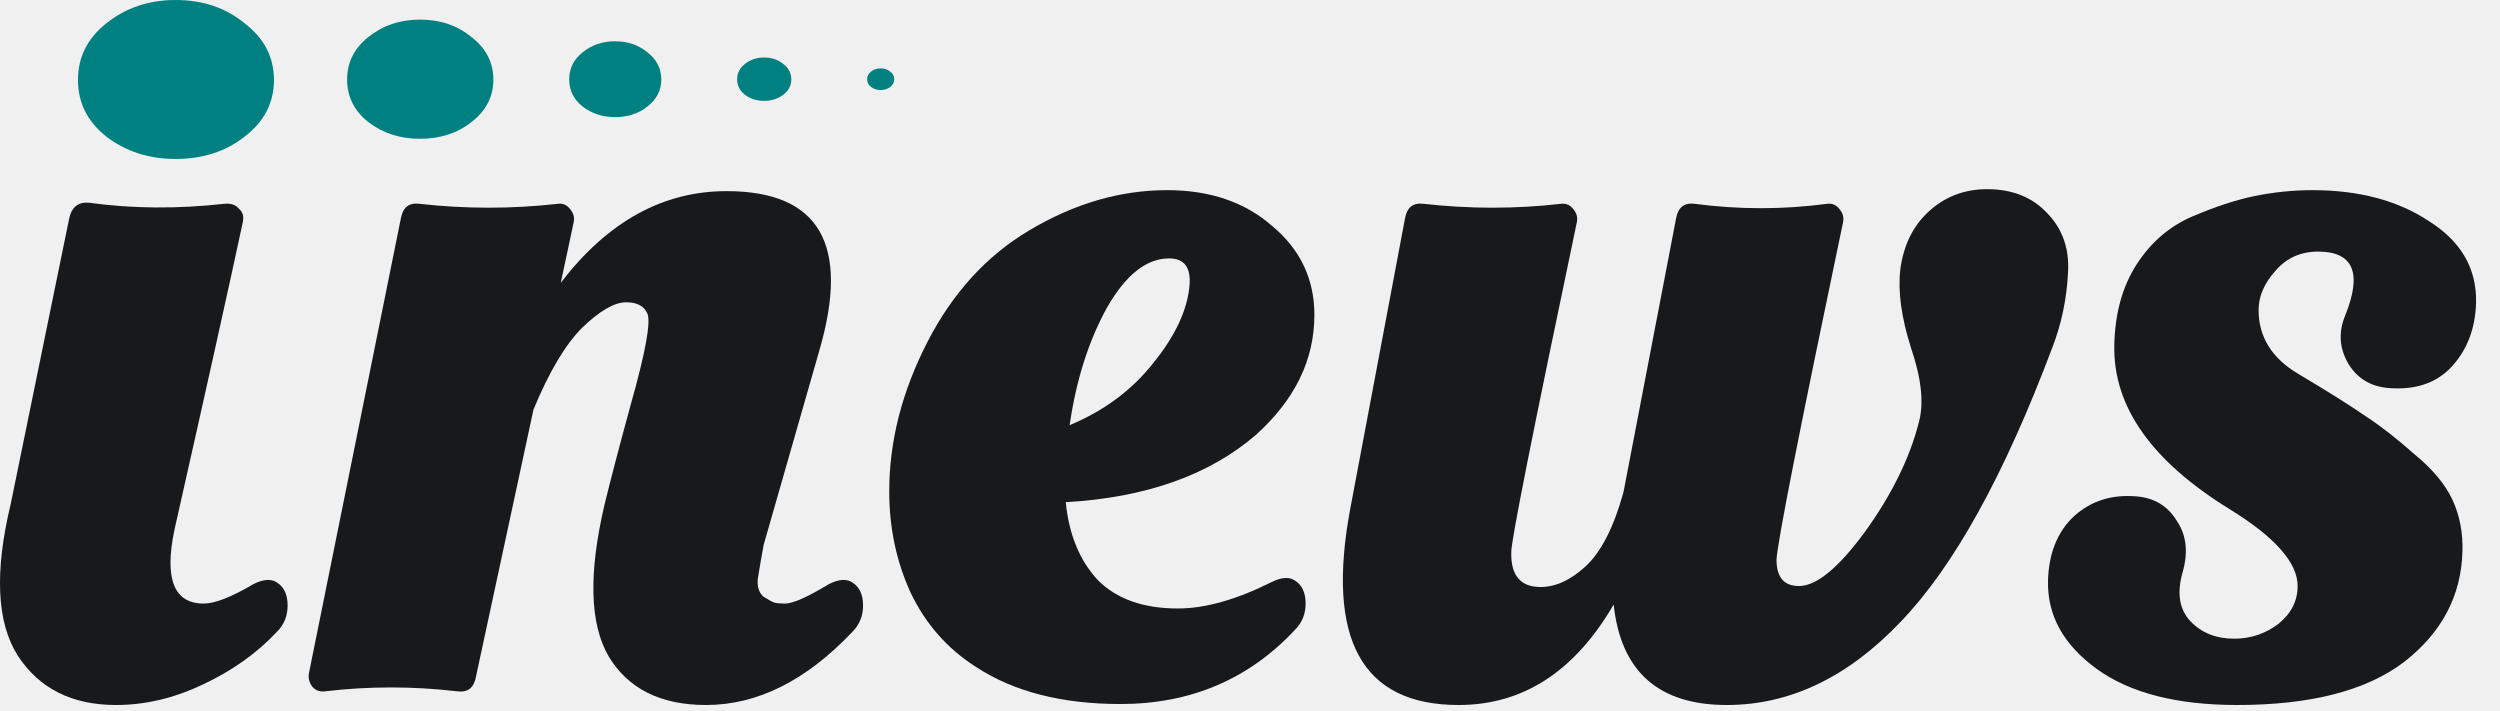
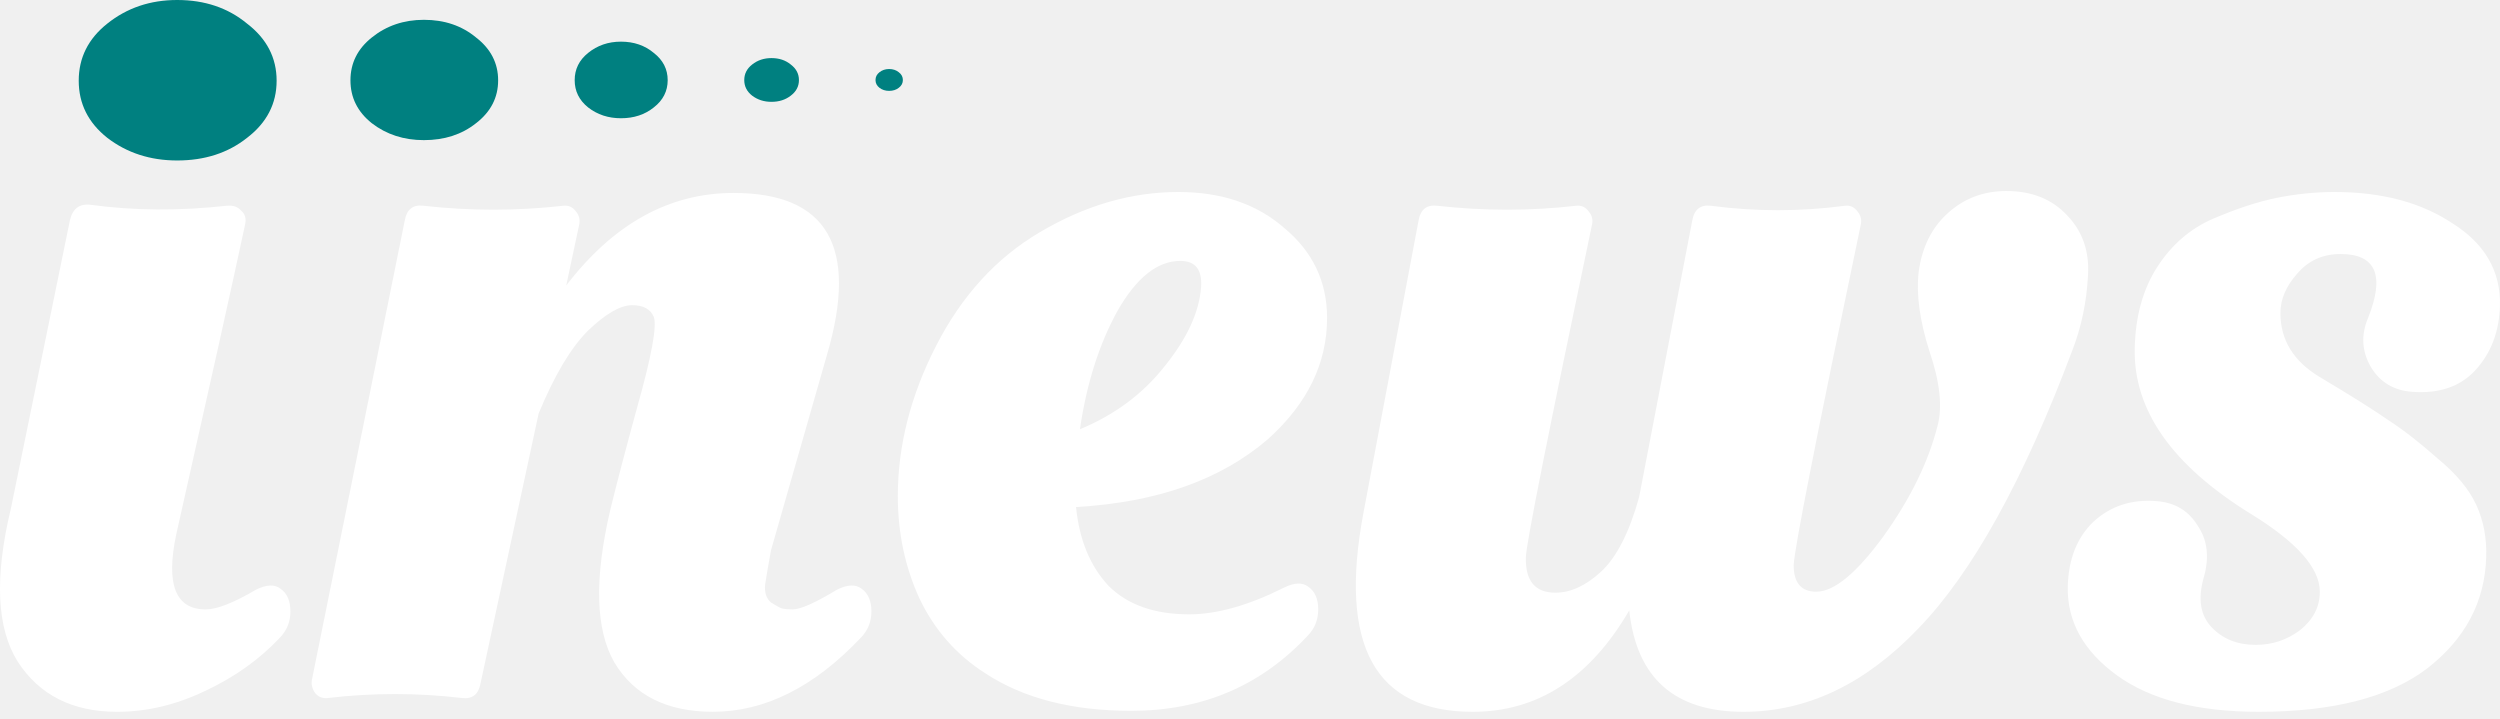
- <svg xmlns="http://www.w3.org/2000/svg" width="102" height="29" viewBox="0 0 102 29" fill="none">
-   <path d="M81.075 7.718C82.109 7.718 82.931 8.05 83.542 8.713C84.152 9.349 84.43 10.145 84.377 11.1C84.324 12.187 84.111 13.208 83.741 14.163C81.778 19.388 79.709 23.128 77.534 25.382C75.386 27.637 73.025 28.764 70.453 28.764C67.668 28.764 66.129 27.398 65.838 24.666C64.246 27.398 62.138 28.764 59.512 28.764C55.56 28.764 54.088 26.085 55.096 20.728L57.324 8.912C57.404 8.461 57.656 8.262 58.08 8.315C59.963 8.527 61.833 8.527 63.69 8.315C63.902 8.289 64.074 8.368 64.207 8.554C64.339 8.713 64.379 8.899 64.326 9.111C62.549 17.571 61.66 22.04 61.66 22.518C61.634 23.473 62.032 23.95 62.854 23.95C63.464 23.95 64.074 23.672 64.684 23.115C65.321 22.531 65.838 21.523 66.236 20.091L68.384 8.912C68.464 8.461 68.716 8.262 69.14 8.315C70.943 8.554 72.747 8.554 74.551 8.315C74.763 8.289 74.935 8.368 75.068 8.554C75.2 8.713 75.24 8.899 75.187 9.111C73.41 17.598 72.508 22.173 72.482 22.836C72.482 23.552 72.787 23.91 73.397 23.91C74.113 23.91 75.015 23.168 76.102 21.682C77.189 20.171 77.919 18.685 78.29 17.227C78.502 16.457 78.396 15.45 77.972 14.203C77.574 12.957 77.428 11.882 77.534 10.981C77.667 9.999 78.052 9.217 78.688 8.633C79.351 8.023 80.147 7.718 81.075 7.718Z" fill="#18191B" />
-   <path fill-rule="evenodd" clip-rule="evenodd" d="M52.871 23.712C52.632 23.526 52.301 23.539 51.877 23.751C50.444 24.467 49.171 24.826 48.057 24.826C46.651 24.826 45.564 24.441 44.795 23.672C44.052 22.876 43.615 21.815 43.482 20.489C46.745 20.303 49.33 19.388 51.24 17.744C52.831 16.312 53.627 14.681 53.627 12.851C53.627 11.392 53.057 10.185 51.916 9.23C50.802 8.249 49.37 7.758 47.62 7.758C45.71 7.758 43.84 8.302 42.01 9.389C40.26 10.424 38.867 11.949 37.833 13.964C36.798 15.98 36.281 18.009 36.281 20.051C36.281 21.537 36.573 22.916 37.157 24.189C37.767 25.462 38.655 26.47 39.822 27.212C41.36 28.22 43.323 28.724 45.71 28.724C48.574 28.724 50.948 27.716 52.831 25.701C53.123 25.409 53.269 25.051 53.269 24.627C53.269 24.202 53.136 23.897 52.871 23.712ZM45.153 12.572C45.922 11.219 46.771 10.543 47.699 10.543C48.309 10.543 48.588 10.901 48.535 11.617C48.455 12.625 47.964 13.686 47.063 14.8C46.187 15.914 45.047 16.762 43.641 17.346C43.907 15.516 44.41 13.925 45.153 12.572Z" fill="#18191B" />
-   <path d="M33.821 23.83C34.245 23.618 34.577 23.605 34.815 23.791C35.08 23.976 35.213 24.281 35.213 24.706C35.213 25.13 35.067 25.488 34.776 25.78C32.892 27.769 30.903 28.764 28.808 28.764C26.951 28.764 25.625 28.101 24.83 26.774C24.06 25.448 24.007 23.38 24.67 20.568C24.936 19.481 25.294 18.115 25.745 16.47C26.328 14.402 26.553 13.181 26.421 12.81C26.288 12.492 25.997 12.333 25.546 12.333C25.068 12.333 24.472 12.678 23.755 13.367C23.066 14.057 22.403 15.171 21.766 16.709L19.419 27.61C19.339 28.061 19.087 28.26 18.663 28.207C16.86 27.994 15.056 27.994 13.252 28.207C13.04 28.233 12.868 28.167 12.735 28.008C12.603 27.822 12.563 27.623 12.616 27.411L16.355 8.911C16.435 8.461 16.687 8.262 17.111 8.315C18.995 8.527 20.878 8.527 22.761 8.315C22.973 8.288 23.145 8.368 23.278 8.553C23.411 8.713 23.451 8.898 23.397 9.11L22.88 11.537C24.79 9.044 27.044 7.798 29.643 7.798C33.436 7.798 34.696 9.972 33.423 14.322L31.155 22.239C31.049 22.823 30.97 23.287 30.916 23.631C30.89 23.95 30.97 24.189 31.155 24.348C31.367 24.48 31.513 24.56 31.593 24.586C31.699 24.613 31.845 24.626 32.03 24.626C32.349 24.626 32.946 24.361 33.821 23.83Z" fill="#18191B" />
-   <path d="M4.733 28.764C2.929 28.764 1.59 28.087 0.715 26.735C-0.134 25.382 -0.227 23.327 0.436 20.568L2.823 8.912C2.929 8.434 3.208 8.222 3.659 8.275C5.409 8.514 7.239 8.527 9.149 8.315C9.414 8.288 9.613 8.355 9.746 8.514C9.905 8.647 9.958 8.832 9.905 9.071C9.401 11.431 8.473 15.609 7.12 21.603C6.696 23.618 7.093 24.626 8.313 24.626C8.764 24.626 9.441 24.361 10.342 23.831C10.767 23.618 11.098 23.605 11.337 23.791C11.602 23.977 11.735 24.282 11.735 24.706C11.735 25.13 11.589 25.488 11.297 25.78C10.475 26.655 9.467 27.371 8.274 27.928C7.107 28.485 5.926 28.764 4.733 28.764Z" fill="#18191B" />
-   <path d="M85.547 27.292C86.9 28.273 88.81 28.764 91.276 28.764C94.273 28.764 96.541 28.18 98.079 27.014C99.618 25.82 100.413 24.322 100.467 22.518C100.493 21.749 100.36 21.046 100.069 20.409C99.777 19.773 99.26 19.149 98.517 18.54C97.801 17.903 97.138 17.386 96.528 16.988C95.918 16.564 94.99 15.98 93.743 15.238C92.682 14.601 92.151 13.739 92.151 12.652C92.151 12.095 92.377 11.564 92.828 11.06C93.279 10.53 93.862 10.265 94.578 10.265C96.011 10.265 96.382 11.127 95.693 12.851C95.401 13.54 95.44 14.203 95.812 14.84C96.183 15.45 96.74 15.781 97.482 15.834C98.571 15.914 99.419 15.622 100.029 14.959C100.665 14.27 100.997 13.394 101.024 12.333C101.05 10.954 100.413 9.853 99.114 9.031C97.841 8.183 96.25 7.758 94.34 7.758C93.571 7.758 92.788 7.838 91.993 7.997C91.224 8.156 90.375 8.435 89.447 8.832C88.518 9.23 87.762 9.88 87.178 10.782C86.595 11.684 86.29 12.784 86.264 14.084C86.21 16.577 87.775 18.805 90.958 20.767C92.815 21.908 93.743 22.956 93.743 23.91C93.743 24.52 93.478 25.038 92.948 25.462C92.417 25.86 91.82 26.059 91.157 26.059C90.415 26.059 89.817 25.82 89.367 25.343C88.916 24.865 88.81 24.202 89.049 23.353C89.287 22.531 89.208 21.828 88.81 21.245C88.438 20.635 87.882 20.303 87.139 20.25C86.132 20.171 85.282 20.449 84.593 21.086C83.93 21.722 83.585 22.597 83.558 23.712C83.532 25.117 84.195 26.311 85.547 27.292Z" fill="#18191B" />
-   <path d="M4.335 5.57C5.131 6.18 6.073 6.485 7.16 6.485C8.274 6.485 9.215 6.18 9.985 5.57C10.78 4.96 11.178 4.191 11.178 3.262C11.178 2.334 10.78 1.565 9.985 0.955C9.215 0.318 8.274 0 7.16 0C6.073 0 5.131 0.318 4.335 0.955C3.566 1.565 3.182 2.334 3.182 3.262C3.182 4.191 3.566 4.96 4.335 5.57Z" fill="#008080" />
-   <path d="M17.131 5.663C16.319 5.663 15.617 5.434 15.023 4.977C14.449 4.519 14.162 3.942 14.162 3.246C14.162 2.55 14.449 1.974 15.023 1.516C15.617 1.039 16.319 0.8 17.131 0.8C17.962 0.8 18.665 1.039 19.239 1.516C19.832 1.974 20.129 2.55 20.129 3.246C20.129 3.942 19.832 4.519 19.239 4.977C18.665 5.434 17.962 5.663 17.131 5.663Z" fill="#008080" />
-   <path d="M23.765 4.342C24.139 4.633 24.581 4.778 25.092 4.778C25.616 4.778 26.058 4.633 26.42 4.342C26.794 4.051 26.98 3.684 26.98 3.241C26.98 2.798 26.794 2.431 26.42 2.14C26.058 1.836 25.616 1.684 25.092 1.684C24.581 1.684 24.139 1.836 23.765 2.14C23.404 2.431 23.223 2.798 23.223 3.241C23.223 3.684 23.404 4.051 23.765 4.342Z" fill="#008080" />
-   <path d="M31.174 4.115C30.874 4.115 30.613 4.032 30.394 3.866C30.181 3.7 30.075 3.49 30.075 3.237C30.075 2.984 30.181 2.774 30.394 2.608C30.613 2.434 30.874 2.347 31.174 2.347C31.482 2.347 31.742 2.434 31.955 2.608C32.175 2.774 32.285 2.984 32.285 3.237C32.285 3.49 32.175 3.7 31.955 3.866C31.742 4.032 31.482 4.115 31.174 4.115Z" fill="#008080" />
-   <path d="M35.539 3.548C35.649 3.632 35.779 3.673 35.929 3.673C36.083 3.673 36.213 3.632 36.32 3.548C36.429 3.465 36.484 3.36 36.484 3.234C36.484 3.107 36.429 3.002 36.32 2.919C36.213 2.833 36.083 2.789 35.929 2.789C35.779 2.789 35.649 2.833 35.539 2.919C35.433 3.002 35.379 3.107 35.379 3.234C35.379 3.36 35.433 3.465 35.539 3.548Z" fill="#008080" />
+ <svg xmlns="http://www.w3.org/2000/svg" width="94" height="27" viewBox="0 0 94 27" fill="none">
+   <g clip-path="url(#clip0_637_2)">
+     <path d="M75.438 7.182C76.4 7.182 77.165 7.49 77.733 8.107C78.3 8.699 78.56 9.44 78.51 10.328C78.461 11.34 78.263 12.29 77.918 13.178C76.092 18.04 74.167 21.52 72.143 23.617C70.144 25.715 67.948 26.764 65.554 26.764C62.963 26.764 61.531 25.493 61.26 22.951C59.779 25.493 57.817 26.764 55.374 26.764C51.697 26.764 50.328 24.271 51.265 19.286L53.338 8.292C53.412 7.873 53.647 7.688 54.042 7.737C55.794 7.934 57.534 7.934 59.261 7.737C59.459 7.712 59.619 7.786 59.742 7.959C59.866 8.107 59.903 8.28 59.853 8.477C58.2 16.35 57.373 20.508 57.373 20.952C57.349 21.84 57.719 22.285 58.484 22.285C59.051 22.285 59.619 22.026 60.187 21.507C60.779 20.964 61.26 20.027 61.63 18.694L63.629 8.292C63.703 7.873 63.938 7.688 64.332 7.737C66.011 7.959 67.689 7.959 69.367 7.737C69.564 7.712 69.725 7.786 69.848 7.959C69.972 8.107 70.008 8.28 69.959 8.477C68.306 16.374 67.467 20.631 67.442 21.248C67.442 21.915 67.726 22.248 68.293 22.248C68.96 22.248 69.799 21.557 70.811 20.175C71.822 18.768 72.501 17.386 72.847 16.029C73.044 15.313 72.945 14.375 72.55 13.216C72.18 12.056 72.044 11.056 72.143 10.217C72.267 9.304 72.624 8.576 73.217 8.033C73.834 7.465 74.574 7.182 75.438 7.182Z" fill="white" />
+     <path fill-rule="evenodd" clip-rule="evenodd" d="M49.195 22.063C48.972 21.89 48.664 21.902 48.269 22.1C46.937 22.766 45.752 23.099 44.715 23.099C43.407 23.099 42.396 22.741 41.68 22.026C40.989 21.285 40.582 20.298 40.459 19.064C43.494 18.892 45.9 18.04 47.677 16.51C49.158 15.178 49.898 13.66 49.898 11.957C49.898 10.6 49.367 9.477 48.306 8.588C47.27 7.675 45.937 7.219 44.308 7.219C42.532 7.219 40.792 7.725 39.089 8.736C37.46 9.699 36.164 11.118 35.202 12.993C34.239 14.869 33.758 16.757 33.758 18.657C33.758 20.039 34.03 21.322 34.573 22.507C35.14 23.692 35.967 24.629 37.053 25.32C38.484 26.258 40.31 26.727 42.532 26.727C45.197 26.727 47.405 25.789 49.158 23.914C49.429 23.642 49.565 23.309 49.565 22.914C49.565 22.519 49.441 22.235 49.195 22.063ZM42.013 11.698C42.729 10.439 43.519 9.81 44.382 9.81C44.95 9.81 45.209 10.143 45.16 10.809C45.086 11.747 44.629 12.734 43.79 13.771C42.976 14.807 41.914 15.597 40.606 16.14C40.853 14.437 41.322 12.957 42.013 11.698Z" fill="white" />
+     <path d="M31.469 22.173C31.864 21.976 32.172 21.963 32.395 22.136C32.641 22.309 32.765 22.593 32.765 22.987C32.765 23.382 32.629 23.715 32.358 23.987C30.605 25.838 28.755 26.763 26.805 26.763C25.078 26.763 23.844 26.146 23.103 24.912C22.388 23.678 22.338 21.753 22.955 19.137C23.202 18.126 23.535 16.855 23.955 15.325C24.498 13.4 24.707 12.264 24.584 11.919C24.461 11.623 24.189 11.475 23.77 11.475C23.325 11.475 22.77 11.796 22.104 12.437C21.462 13.079 20.845 14.115 20.253 15.547L18.069 25.69C17.995 26.109 17.761 26.294 17.366 26.245C15.687 26.047 14.009 26.047 12.331 26.245C12.134 26.27 11.973 26.208 11.85 26.06C11.727 25.887 11.69 25.702 11.739 25.505L15.219 8.291C15.293 7.872 15.527 7.687 15.922 7.736C17.674 7.934 19.426 7.934 21.178 7.736C21.376 7.711 21.536 7.785 21.66 7.958C21.783 8.106 21.82 8.279 21.771 8.476L21.29 10.735C23.066 8.415 25.164 7.255 27.582 7.255C31.111 7.255 32.284 9.278 31.099 13.326L28.989 20.692C28.89 21.235 28.816 21.667 28.767 21.988C28.742 22.284 28.816 22.506 28.989 22.654C29.186 22.777 29.322 22.852 29.396 22.876C29.495 22.901 29.631 22.913 29.803 22.913C30.1 22.913 30.655 22.666 31.469 22.173Z" fill="white" />
+     <path d="M4.404 26.764C2.726 26.764 1.479 26.134 0.665 24.876C-0.125 23.617 -0.211 21.705 0.406 19.138L2.627 8.292C2.726 7.848 2.985 7.65 3.404 7.7C5.033 7.922 6.736 7.934 8.513 7.737C8.76 7.712 8.945 7.774 9.068 7.922C9.216 8.045 9.265 8.218 9.216 8.44C8.747 10.636 7.883 14.523 6.625 20.101C6.23 21.976 6.6 22.914 7.735 22.914C8.155 22.914 8.784 22.667 9.623 22.174C10.018 21.976 10.327 21.964 10.549 22.137C10.796 22.309 10.919 22.593 10.919 22.988C10.919 23.383 10.783 23.716 10.512 23.988C9.747 24.802 8.809 25.468 7.698 25.986C6.612 26.505 5.514 26.764 4.404 26.764Z" fill="white" />
+     <path d="M79.599 25.394C80.858 26.307 82.635 26.764 84.929 26.764C87.718 26.764 89.829 26.221 91.259 25.135C92.691 24.025 93.431 22.63 93.481 20.952C93.505 20.237 93.382 19.583 93.111 18.99C92.839 18.398 92.358 17.818 91.667 17.25C91.001 16.658 90.384 16.177 89.816 15.807C89.248 15.412 88.385 14.869 87.225 14.178C86.238 13.586 85.744 12.784 85.744 11.772C85.744 11.254 85.954 10.76 86.373 10.291C86.793 9.798 87.336 9.551 88.002 9.551C89.335 9.551 89.68 10.353 89.039 11.957C88.767 12.599 88.804 13.216 89.15 13.808C89.495 14.376 90.014 14.684 90.704 14.733C91.717 14.807 92.506 14.536 93.074 13.919C93.666 13.277 93.974 12.463 93.999 11.476C94.024 10.193 93.431 9.168 92.222 8.403C91.038 7.614 89.557 7.219 87.78 7.219C87.064 7.219 86.336 7.293 85.596 7.441C84.88 7.589 84.091 7.848 83.227 8.218C82.363 8.588 81.66 9.193 81.117 10.032C80.574 10.871 80.29 11.895 80.266 13.104C80.216 15.424 81.672 17.497 84.633 19.323C86.361 20.385 87.225 21.359 87.225 22.248C87.225 22.815 86.978 23.297 86.485 23.692C85.991 24.062 85.436 24.247 84.819 24.247C84.128 24.247 83.572 24.025 83.153 23.581C82.733 23.136 82.635 22.519 82.857 21.73C83.079 20.965 83.005 20.311 82.635 19.768C82.289 19.2 81.771 18.892 81.08 18.842C80.142 18.768 79.353 19.027 78.711 19.62C78.094 20.212 77.773 21.026 77.748 22.063C77.724 23.371 78.341 24.481 79.599 25.394Z" fill="white" />
+     <path d="M4.034 5.182C4.774 5.75 5.65 6.034 6.662 6.034C7.699 6.034 8.575 5.75 9.29 5.182C10.031 4.615 10.401 3.899 10.401 3.035C10.401 2.172 10.031 1.456 9.29 0.888C8.575 0.296 7.699 0 6.662 0C5.65 0 4.774 0.296 4.034 0.888C3.318 1.456 2.96 2.172 2.96 3.035C2.96 3.899 3.318 4.615 4.034 5.182Z" fill="#008080" />
+     <path d="M15.939 5.269C15.184 5.269 14.53 5.057 13.978 4.631C13.444 4.205 13.177 3.669 13.177 3.021C13.177 2.374 13.444 1.837 13.978 1.411C14.53 0.967 15.184 0.745 15.939 0.745C16.713 0.745 17.367 0.967 17.901 1.411C18.453 1.837 18.73 2.374 18.73 3.021C18.73 3.669 18.453 4.205 17.901 4.631C17.367 5.057 16.713 5.269 15.939 5.269Z" fill="#008080" />
+     <path d="M22.113 4.039C22.461 4.31 22.872 4.446 23.348 4.446C23.835 4.446 24.246 4.31 24.583 4.039C24.931 3.768 25.105 3.427 25.105 3.015C25.105 2.603 24.931 2.261 24.583 1.99C24.246 1.708 23.835 1.566 23.348 1.566C22.872 1.566 22.461 1.708 22.113 1.99C21.776 2.261 21.608 2.603 21.608 3.015C21.608 3.427 21.776 3.768 22.113 4.039Z" fill="#008080" />
+     <path d="M29.007 3.829C28.727 3.829 28.485 3.751 28.281 3.597C28.083 3.442 27.984 3.247 27.984 3.011C27.984 2.776 28.083 2.581 28.281 2.426C28.485 2.264 28.727 2.184 29.007 2.184C29.294 2.184 29.536 2.264 29.733 2.426C29.938 2.581 30.04 2.776 30.04 3.011C30.04 3.247 29.938 3.442 29.733 3.597C29.536 3.751 29.294 3.829 29.007 3.829Z" fill="#008080" />
+     <path d="M33.068 3.301C33.17 3.379 33.291 3.417 33.431 3.417C33.574 3.417 33.695 3.379 33.794 3.301C33.897 3.224 33.948 3.126 33.948 3.009C33.948 2.891 33.897 2.793 33.794 2.716C33.695 2.635 33.574 2.595 33.431 2.595C33.291 2.595 33.17 2.635 33.068 2.716C32.969 2.793 32.919 2.891 32.919 3.009C32.919 3.126 32.969 3.224 33.068 3.301Z" fill="#008080" />
+   </g>
+   <defs>
+     <clipPath id="clip0_637_2">
+       <rect width="94" height="27" fill="white" />
+     </clipPath>
+   </defs>
</svg>
